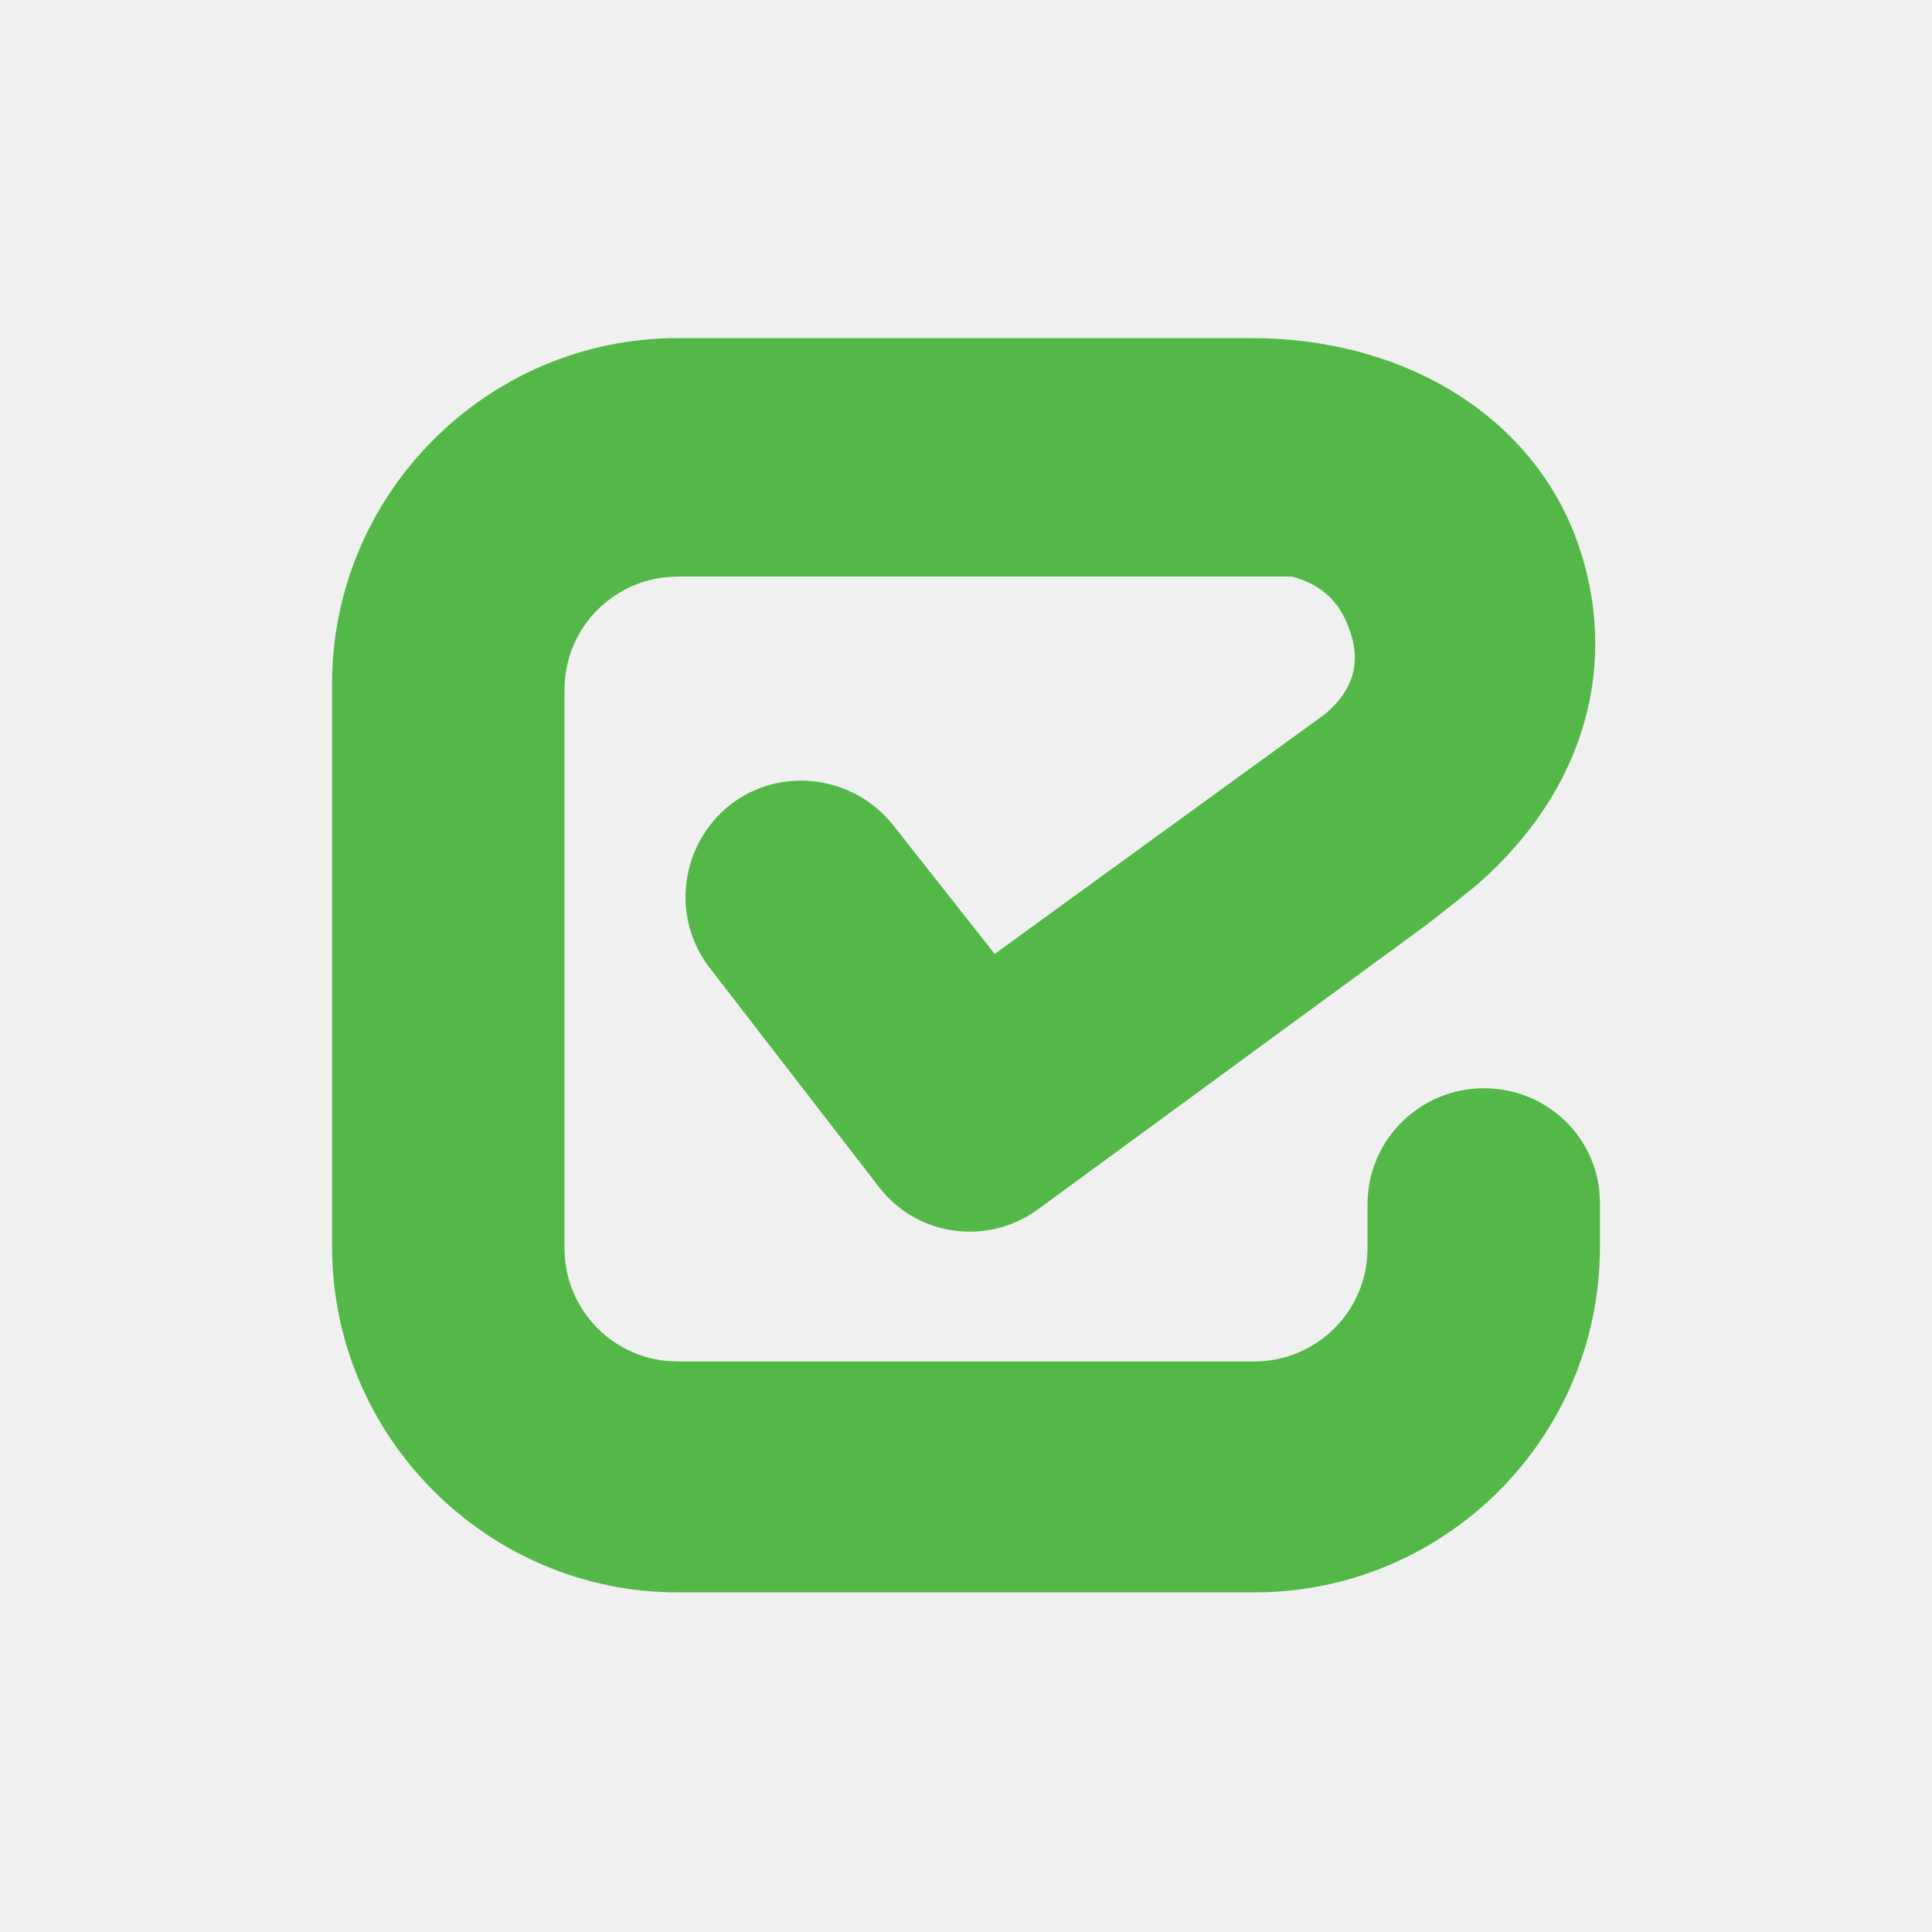
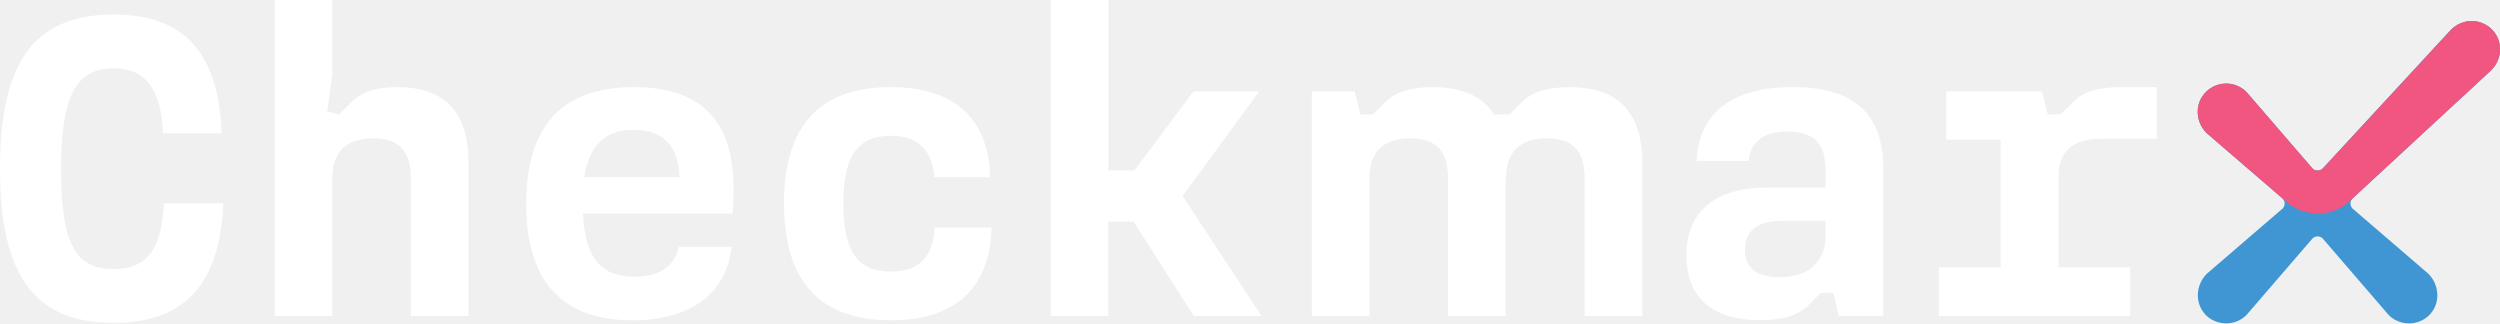
- <svg xmlns="http://www.w3.org/2000/svg" version="1.1" id="Layer_1" x="0px" y="0px" viewBox="0 0 128 128" style="enable-background:new 0 0 128 128;" xml:space="preserve">
-   <style type="text/css">
- 	.st0{fill:#54B848;}
- </style>
-   <path class="st0" d="M98.3,72.1c-4.2,0-7.7,3.4-7.7,7.7v2.9c0,4.2-3.4,7.5-7.5,7.5H44.9c-4.2,0-7.5-3.4-7.5-7.5v-37  c0-4.2,3.4-7.5,7.5-7.5H83c1,0,1.8,0,2.5,0h0.1c1.9,0.5,3,1.6,3.6,3c0.7,1.6,1.2,3.9-1.4,6.1L65.9,63.2l-6.7-8.5  c-2.6-3.3-7.4-4-10.8-1.4c-3.3,2.6-4,7.4-1.4,10.8l11.2,14.5c2.5,3.3,7.2,4,10.6,1.5l25.4-18.6c0.3-0.2,3.6-2.8,3.9-3.1  c7.6-6.8,9.2-15.6,6.1-23.3c-3.2-7.8-11.4-12.7-21.3-12.7H44.9C32.3,22.4,22,32.7,22,45.3v37.3c0,12.6,10.3,22.9,22.9,22.9h38.2  c12.6,0,22.9-10.2,22.9-22.9v-2.9C106,75.5,102.6,72.1,98.3,72.1z M95.1,39c-0.2-0.1-0.3-0.1-0.5-0.2C94.8,38.9,94.9,38.9,95.1,39  L95.1,39z" />
+ <svg xmlns="http://www.w3.org/2000/svg" id="Layer_1" data-name="Layer 1" viewBox="0 0 890 115.21">
+   <defs>
+     <style>.cls-1{fill:#fff;}.cls-2{fill:#4096d2;}.cls-3{fill:#f05680;}</style>
+   </defs>
+   <path class="cls-1" d="M613.67,83.41c-7.29,0-13.07,1.52-16.87,5.32l-4.41,4.41H586.9c-4.13-6.49-11.39-9.73-21.88-9.73-7.3,0-13.08,1.52-16.88,5.32l-4.4,4.41h-4.41l-2.13-8.21H522v80h20.52V115.94c0-9.43,4.87-14.29,14.6-14.29,9.12,0,13.37,4.41,13.37,14.29v48.95H591V115.64l.17.18c0-9.34,4.9-14.17,14.59-14.17,9.12,0,13.38,4.41,13.38,14.29v48.95h20.52V110.47c0-18.09-8.51-27.06-26-27.06m131.58,64.15h22V102.1H747.84V84.93H782l2,8.21h4.55L793,88.73c3.65-3.8,9.43-5.32,16.88-5.32h12.92V101.8H802.56c-9.73,0-14.74,4.71-14.74,13.38v32.38h25.53v17.33h-68.1Zm-56.74,3.5c10.49,0,16.42-5.48,16.42-15.05v-5H689.27c-8.67,0-13.08,3.65-13.08,10.34,0,5.93,3.5,9.73,12.32,9.73m-33.14-7.76c0-15.8,10.49-24.17,28.73-24.17h20.83V113.2c0-9.88-4.41-14-13.53-14-7.76,0-13.23,3-13.83,10.48H659c.61-16.56,12.16-26.29,34.05-26.29s32.38,9.42,32.38,28.88v52.6H709.64l-2-8.21h-4.41l-4.41,4.41c-3.64,3.64-9.42,5.32-17.17,5.32-17.18,0-26.3-8.21-26.3-23.11m-196.81-12h-9v33.6H429.07V52.39h20.52v60.66h9.27l21-28.12h23.41L476,122.18l28.12,42.71H480Zm-124.45-6.38c0-28.13,13.07-41.5,38-41.5,22.8,0,34.81,11.25,35.42,32.07H387.62c-.92-10.18-6.09-14.74-15.51-14.74-11.71,0-16.87,7-16.87,24.17s5.16,24.17,16.87,24.17c9.58,0,14.9-4.56,15.66-15.66H408c-.61,21.58-12.93,33-35.88,33-24.93,0-38-13.53-38-41.5m-37.21-9.43c-.31-10.94-5.63-16.87-16.27-16.87-10.18,0-15.81,5.32-17.63,16.87Zm-54.58,9.43c0-28.13,13.23-41.5,38.31-41.5,26,0,38,14,35.12,45H262.54c.76,15.81,6.39,22.49,18.24,22.49,8.67,0,14.44-3.49,15.81-10.64h18.85c-1.82,16.57-14.44,26.15-35.27,26.15-24.77,0-37.85-13.53-37.85-41.5M152.77,52.39h20.52V79l-1.82,13.07,4.26,1.07,4.41-4.41c3.8-3.8,9.12-5.32,16.26-5.32,17.18,0,25.38,9,25.38,27.06v54.42H201.26V115.94c0-9.88-4.25-14.29-13.37-14.29-9.73,0-14.6,4.86-14.6,14.29v48.95H152.77ZM55,112.44c0-38.15,12.31-54.87,40.44-54.87,25.23,0,37.39,13.68,38.45,42.26H113.07c-.76-15.81-6.24-23.11-17.63-23.11-13.38,0-18.7,9.88-18.7,35.72,0,26.61,5,35.73,18.7,35.73,11.7,0,17-6.54,17.93-23.41H134.5c-1.22,28.88-13.83,42.56-39.06,42.56C67.31,167.32,55,150.6,55,112.44" transform="translate(-55 -52.39)" />
+   <path class="cls-2" d="M927.57,62.93l-45.7,49.44a2.67,2.67,0,0,1-3.54.1L854.85,85.25l-.12-.13a10.19,10.19,0,0,0-15.09.74A9.91,9.91,0,0,0,837.41,93a10.74,10.74,0,0,0,3.18,6.8l27,23.25a2.55,2.55,0,0,1,.73,1.79,2.59,2.59,0,0,1-.64,1.72l-27,23.24-.12.12a10.77,10.77,0,0,0-3.13,7.42,10,10,0,0,0,3.14,7.5,10.19,10.19,0,0,0,3.28,2,10.35,10.35,0,0,0,7.51-.06,10.22,10.22,0,0,0,3.44-2.31l23.47-27.21a2.65,2.65,0,0,1,3.51-.08l23.49,27.24.11.12a10.18,10.18,0,0,0,10.89,2.3,10,10,0,0,0,3.27-2,9.89,9.89,0,0,0,3.15-7.5,10.86,10.86,0,0,0-3.19-7.49l-27-23.22a2.55,2.55,0,0,1-.73-1.79,2.5,2.5,0,0,1,.67-1.74l49.39-45.64A10.77,10.77,0,0,0,945,70.76a10,10,0,0,0-2.23-7.18h0a10.25,10.25,0,0,0-7.42-3.71h-.47a10.32,10.32,0,0,0-7.28,3.07" transform="translate(-55 -52.39)" />
+   <path class="cls-3" d="M945,70.76a10,10,0,0,0-2.23-7.18h0a10.25,10.25,0,0,0-7.42-3.71h-.47a10.32,10.32,0,0,0-7.28,3.07l-45.7,49.44a2.67,2.67,0,0,1-3.54.1L854.85,85.25l-.12-.13a10.19,10.19,0,0,0-15.09.74A9.91,9.91,0,0,0,837.41,93a10.74,10.74,0,0,0,3.18,6.8l20.62,17.76,7.83,6.74a16.92,16.92,0,0,0,22.55-.39l6-5.59,44.21-40.86A10.73,10.73,0,0,0,945,70.76" transform="translate(-55 -52.39)" />
</svg>
